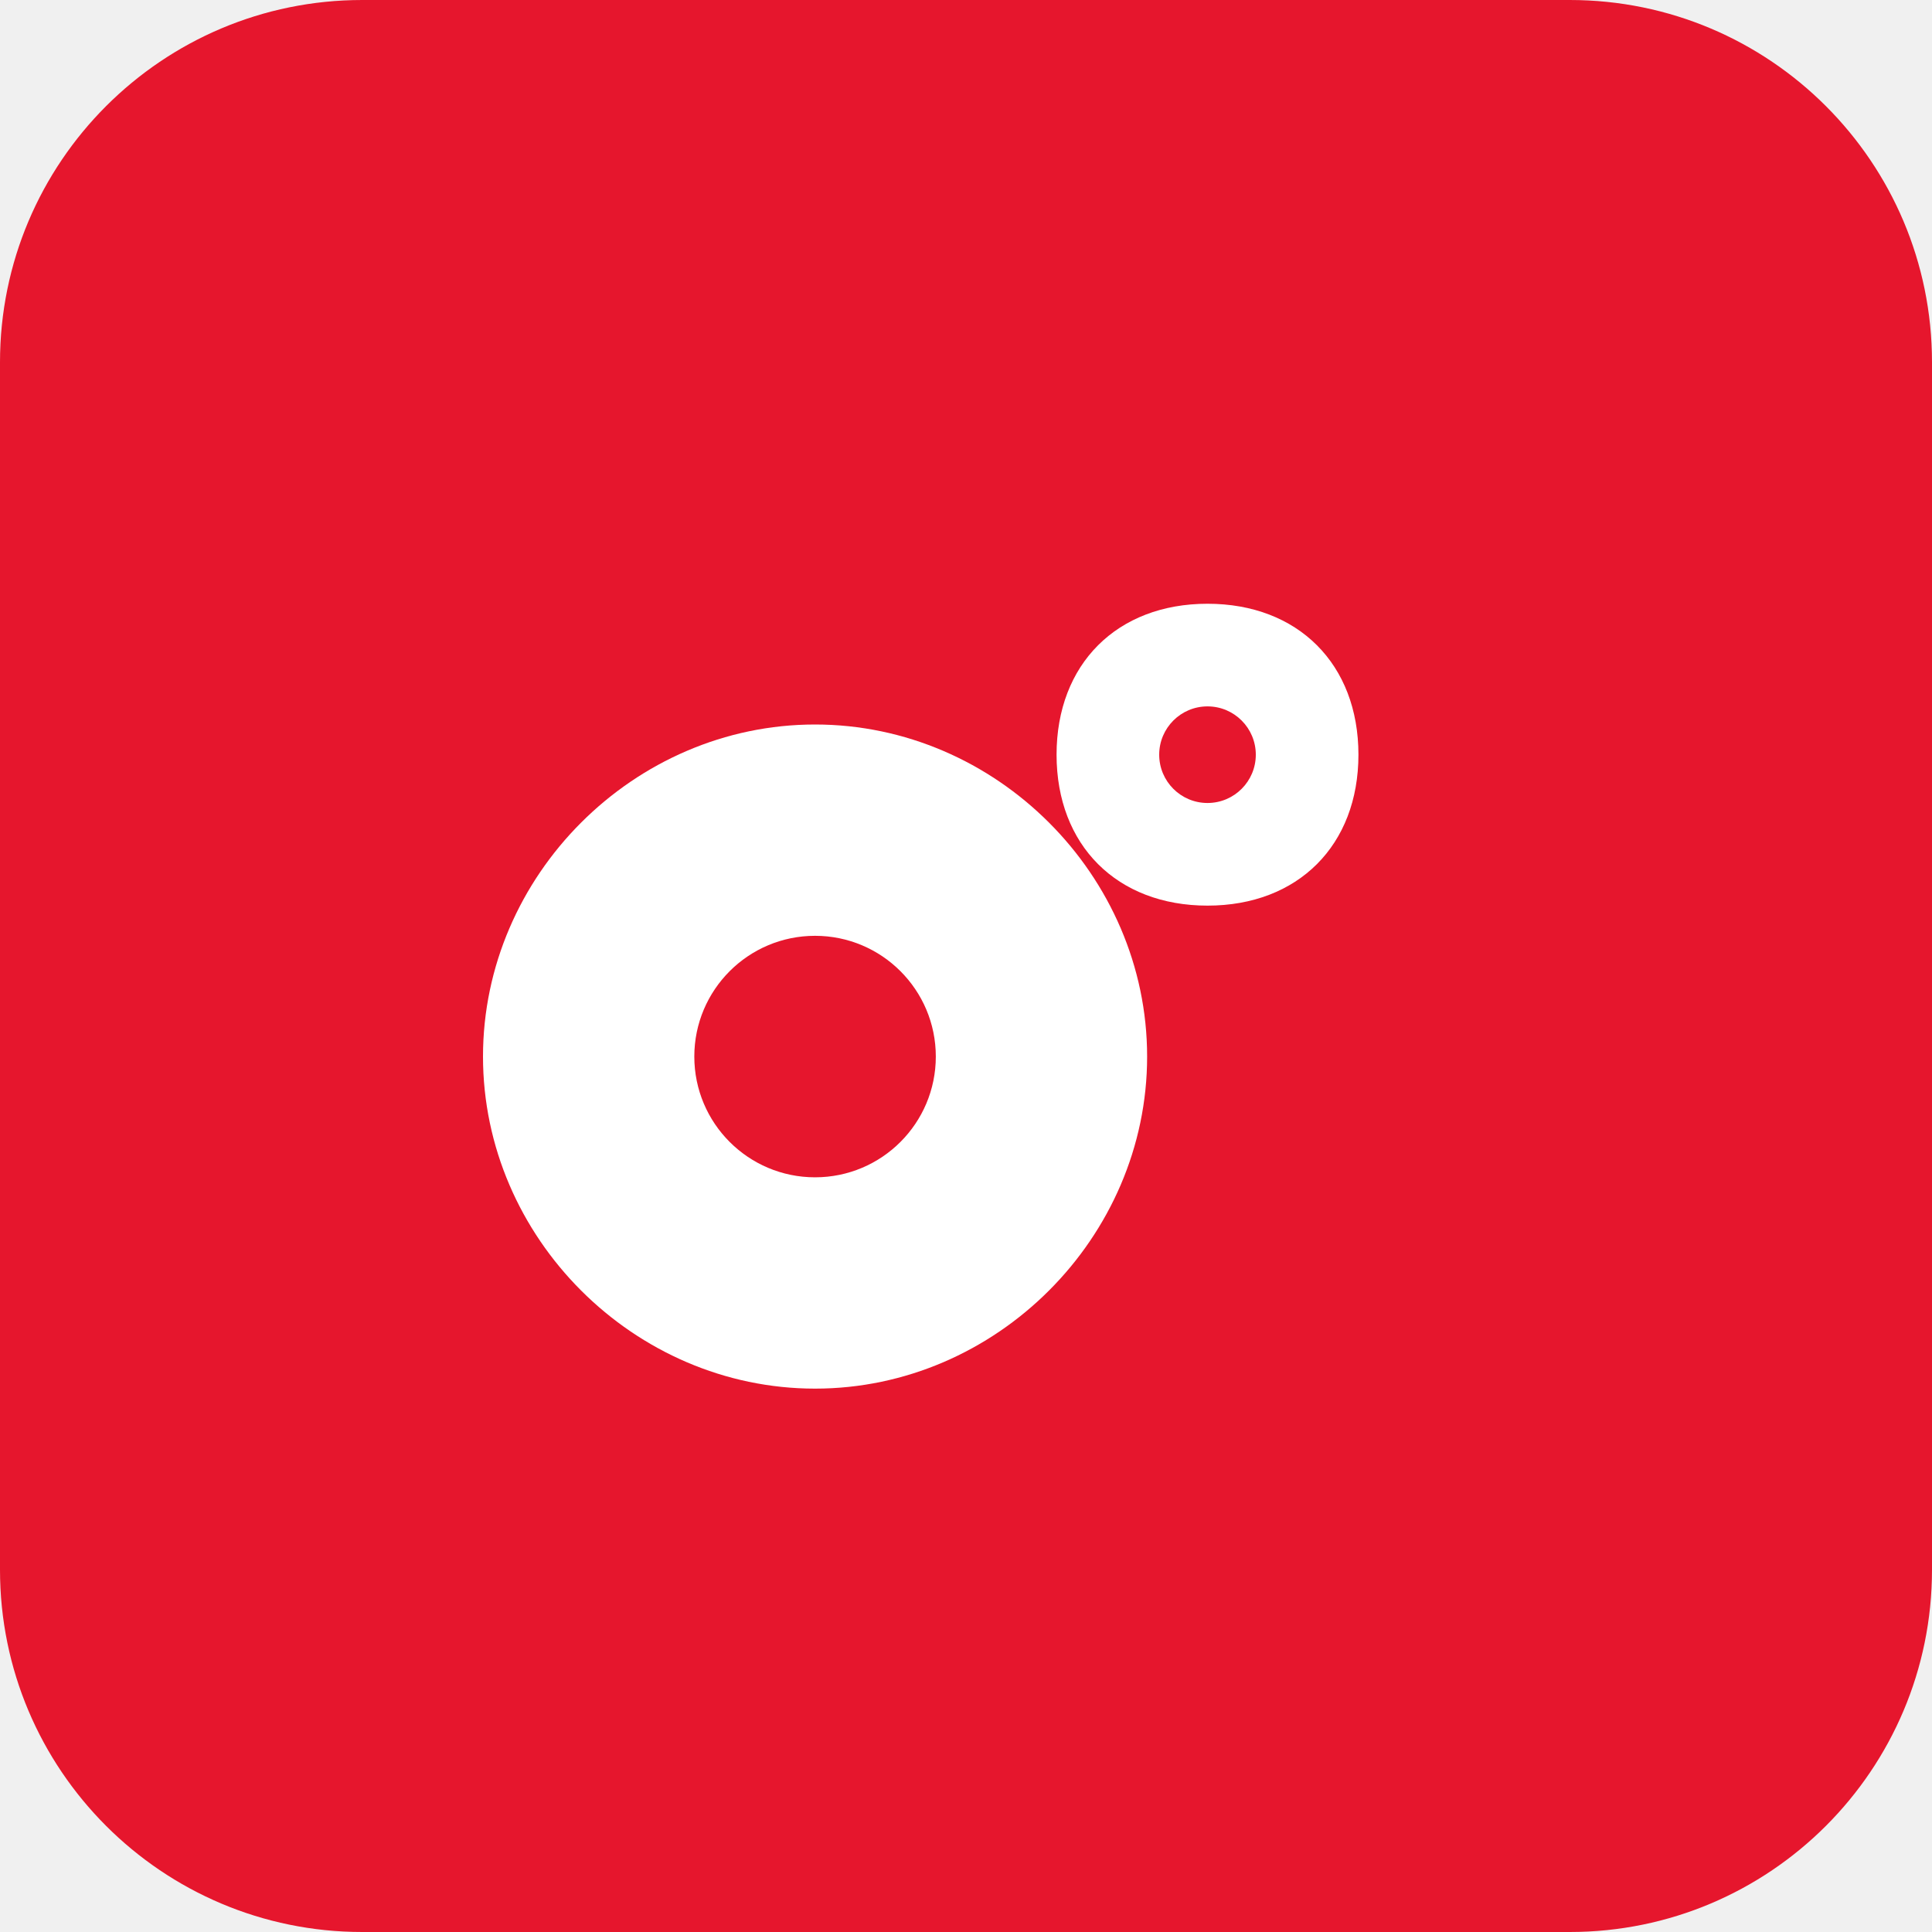
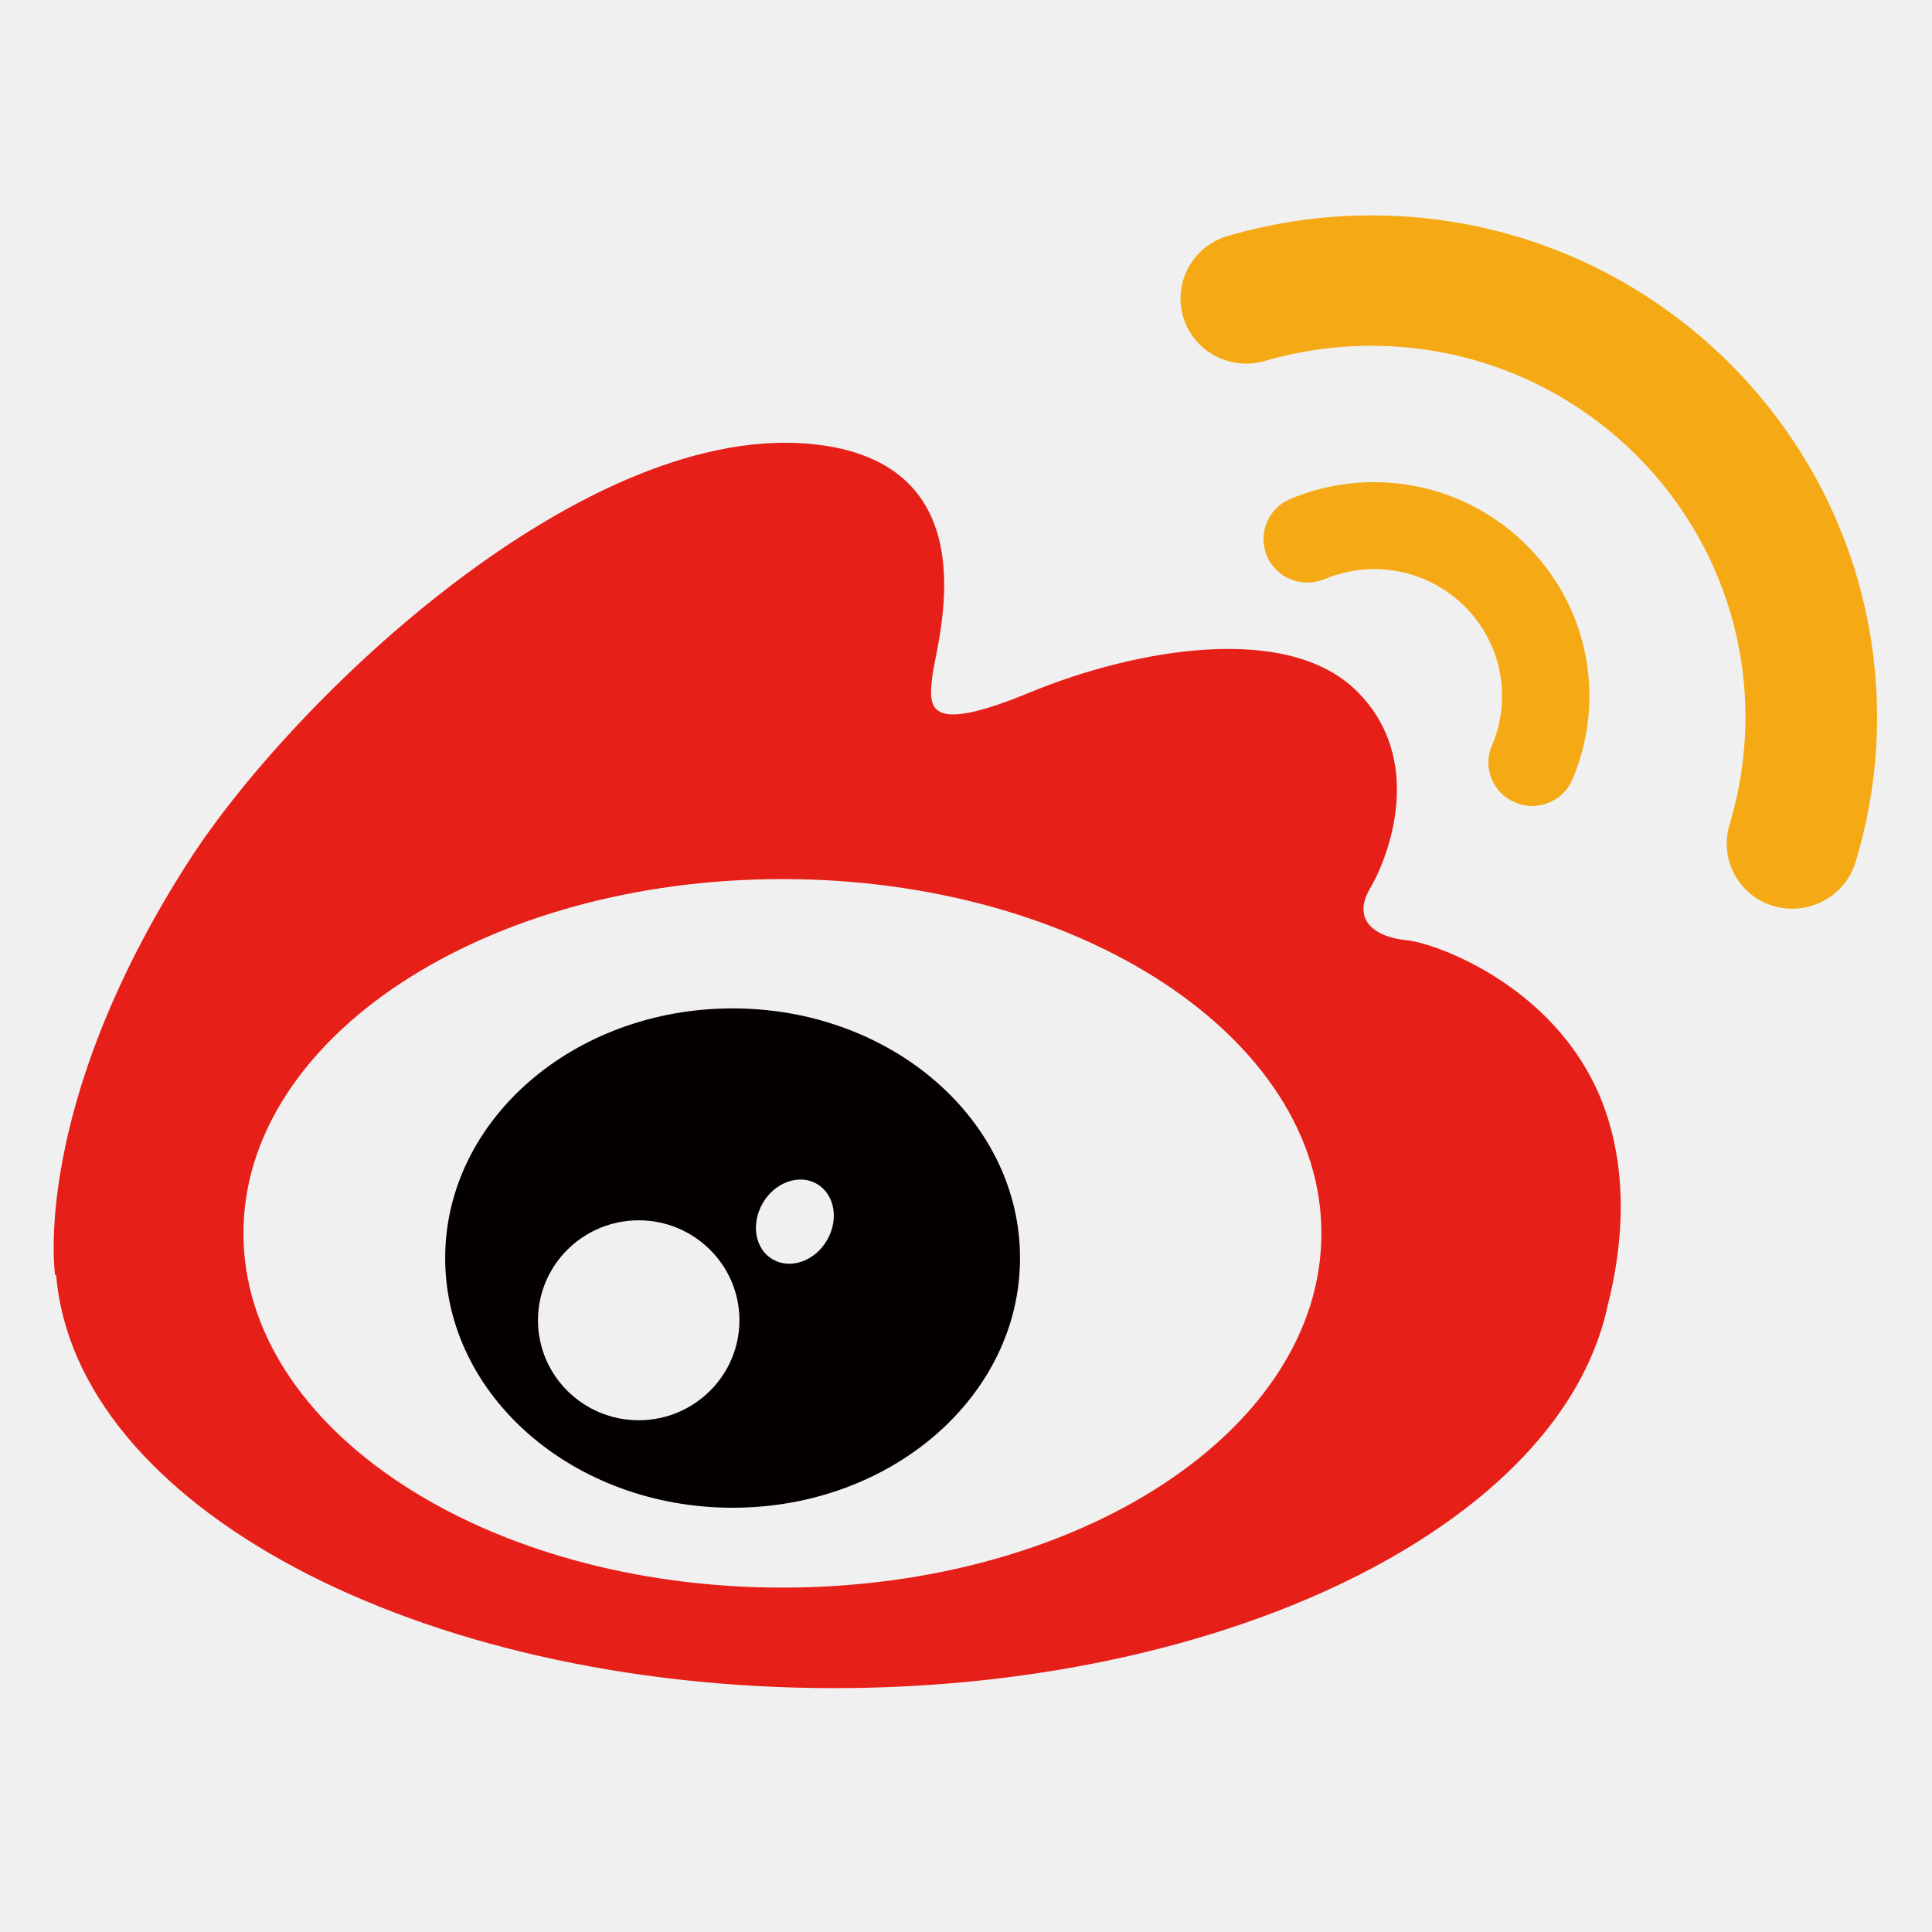
- <svg xmlns="http://www.w3.org/2000/svg" width="32" height="32" viewBox="0 0 32 32" fill="none">
-   <rect width="32" height="32" rx="6" fill="#E6162D" />
-   <path d="M13.5 12C10.5 12 8 14.5 8 17.5C8 20.5 10.5 23 13.5 23C16.5 23 19 20.5 19 17.5C19 14.5 16.5 12 13.5 12Z" fill="white" />
-   <circle cx="13.5" cy="17.5" r="2" fill="#E6162D" />
-   <path d="M20 10C18.5 10 17.5 11 17.5 12.5C17.5 14 18.5 15 20 15C21.5 15 22.5 14 22.5 12.5C22.5 11 21.5 10 20 10Z" fill="white" />
-   <circle cx="20" cy="12.5" r="0.8" fill="#E6162D" />
+ <svg xmlns="http://www.w3.org/2000/svg" t="1770275318544" class="icon" viewBox="0 0 1024 1024" version="1.1" p-id="13599" width="256" height="256">
+   <path d="M851.4 590.193c-22.196-66.233-90.385-90.422-105.912-91.863-15.523-1.442-29.593-9.94-19.295-27.505 10.302-17.566 29.304-68.684-7.248-104.681-36.564-36.14-116.512-22.462-173.094 0.866-56.434 23.327-53.39 7.055-51.65-8.925 1.89-16.848 32.355-111.02-60.791-122.395C311.395 220.86 154.85 370.754 99.572 457.15 16 587.607 29.208 675.873 29.208 675.873h0.58c10.009 121.819 190.787 218.869 412.328 218.869 190.5 0 350.961-71.853 398.402-169.478 0 0 0.143-0.433 0.575-1.156 4.938-10.506 8.71-21.168 11.035-32.254 6.668-26.205 11.755-64.215-0.728-101.66z m-436.7 251.27c-157.71 0-285.674-84.095-285.674-187.768 0-103.671 127.82-187.76 285.674-187.76 157.705 0 285.673 84.089 285.673 187.76 0 103.815-127.968 187.768-285.673 187.768z" fill="#E71F19" p-id="13600" />
+   <path d="M803.096 425.327c2.896 1.298 5.945 1.869 8.994 1.869 8.993 0 17.7-5.328 21.323-14.112 5.95-13.964 8.993-28.793 8.993-44.205 0-62.488-51.208-113.321-114.181-113.321-15.379 0-30.32 3.022-44.396 8.926-11.755 4.896-17.263 18.432-12.335 30.24 4.933 11.662 18.572 17.134 30.465 12.238 8.419-3.46 17.268-5.33 26.41-5.33 37.431 0 67.752 30.241 67.752 67.247 0 9.068-1.735 17.857-5.369 26.202a22.832 22.832 0 0 0 12.335 30.236l0.01 0.01z" fill="#F5AA15" p-id="13601" />
+   <path d="M726.922 114.157c-25.969 0-51.65 3.744-76.315 10.942-18.423 5.472-28.868 24.622-23.5 42.91 5.509 18.29 24.804 28.657 43.237 23.329a201.888 201.888 0 0 1 56.578-8.064c109.253 0 198.189 88.271 198.189 196.696 0 19.436-2.905 38.729-8.419 57.16-5.508 18.289 4.79 37.588 23.212 43.053 3.342 1.014 6.817 1.442 10.159 1.442 14.943 0 28.725-9.648 33.37-24.48 7.547-24.906 11.462-50.826 11.462-77.175-0.143-146.588-120.278-265.813-267.973-265.813z" fill="#F5AA15" p-id="13602" />
+   <path d="M388.294 534.47c-84.151 0-152.34 59.178-152.34 132.334 0 73.141 68.189 132.328 152.34 132.328 84.148 0 152.337-59.182 152.337-132.328 0-73.15-68.19-132.334-152.337-132.334zM338.53 752.763c-29.454 0-53.39-23.755-53.39-52.987 0-29.228 23.941-52.989 53.39-52.989 29.453 0 53.39 23.76 53.39 52.989 0 29.227-23.937 52.987-53.39 52.987z m99.82-95.465c-6.382 11.086-19.296 15.696-28.726 10.219-9.43-5.323-11.75-18.717-5.37-29.803 6.386-11.09 19.297-15.7 28.725-10.224 9.43 5.472 11.755 18.864 5.37 29.808z" fill="#040000" p-id="13603" />
</svg>
